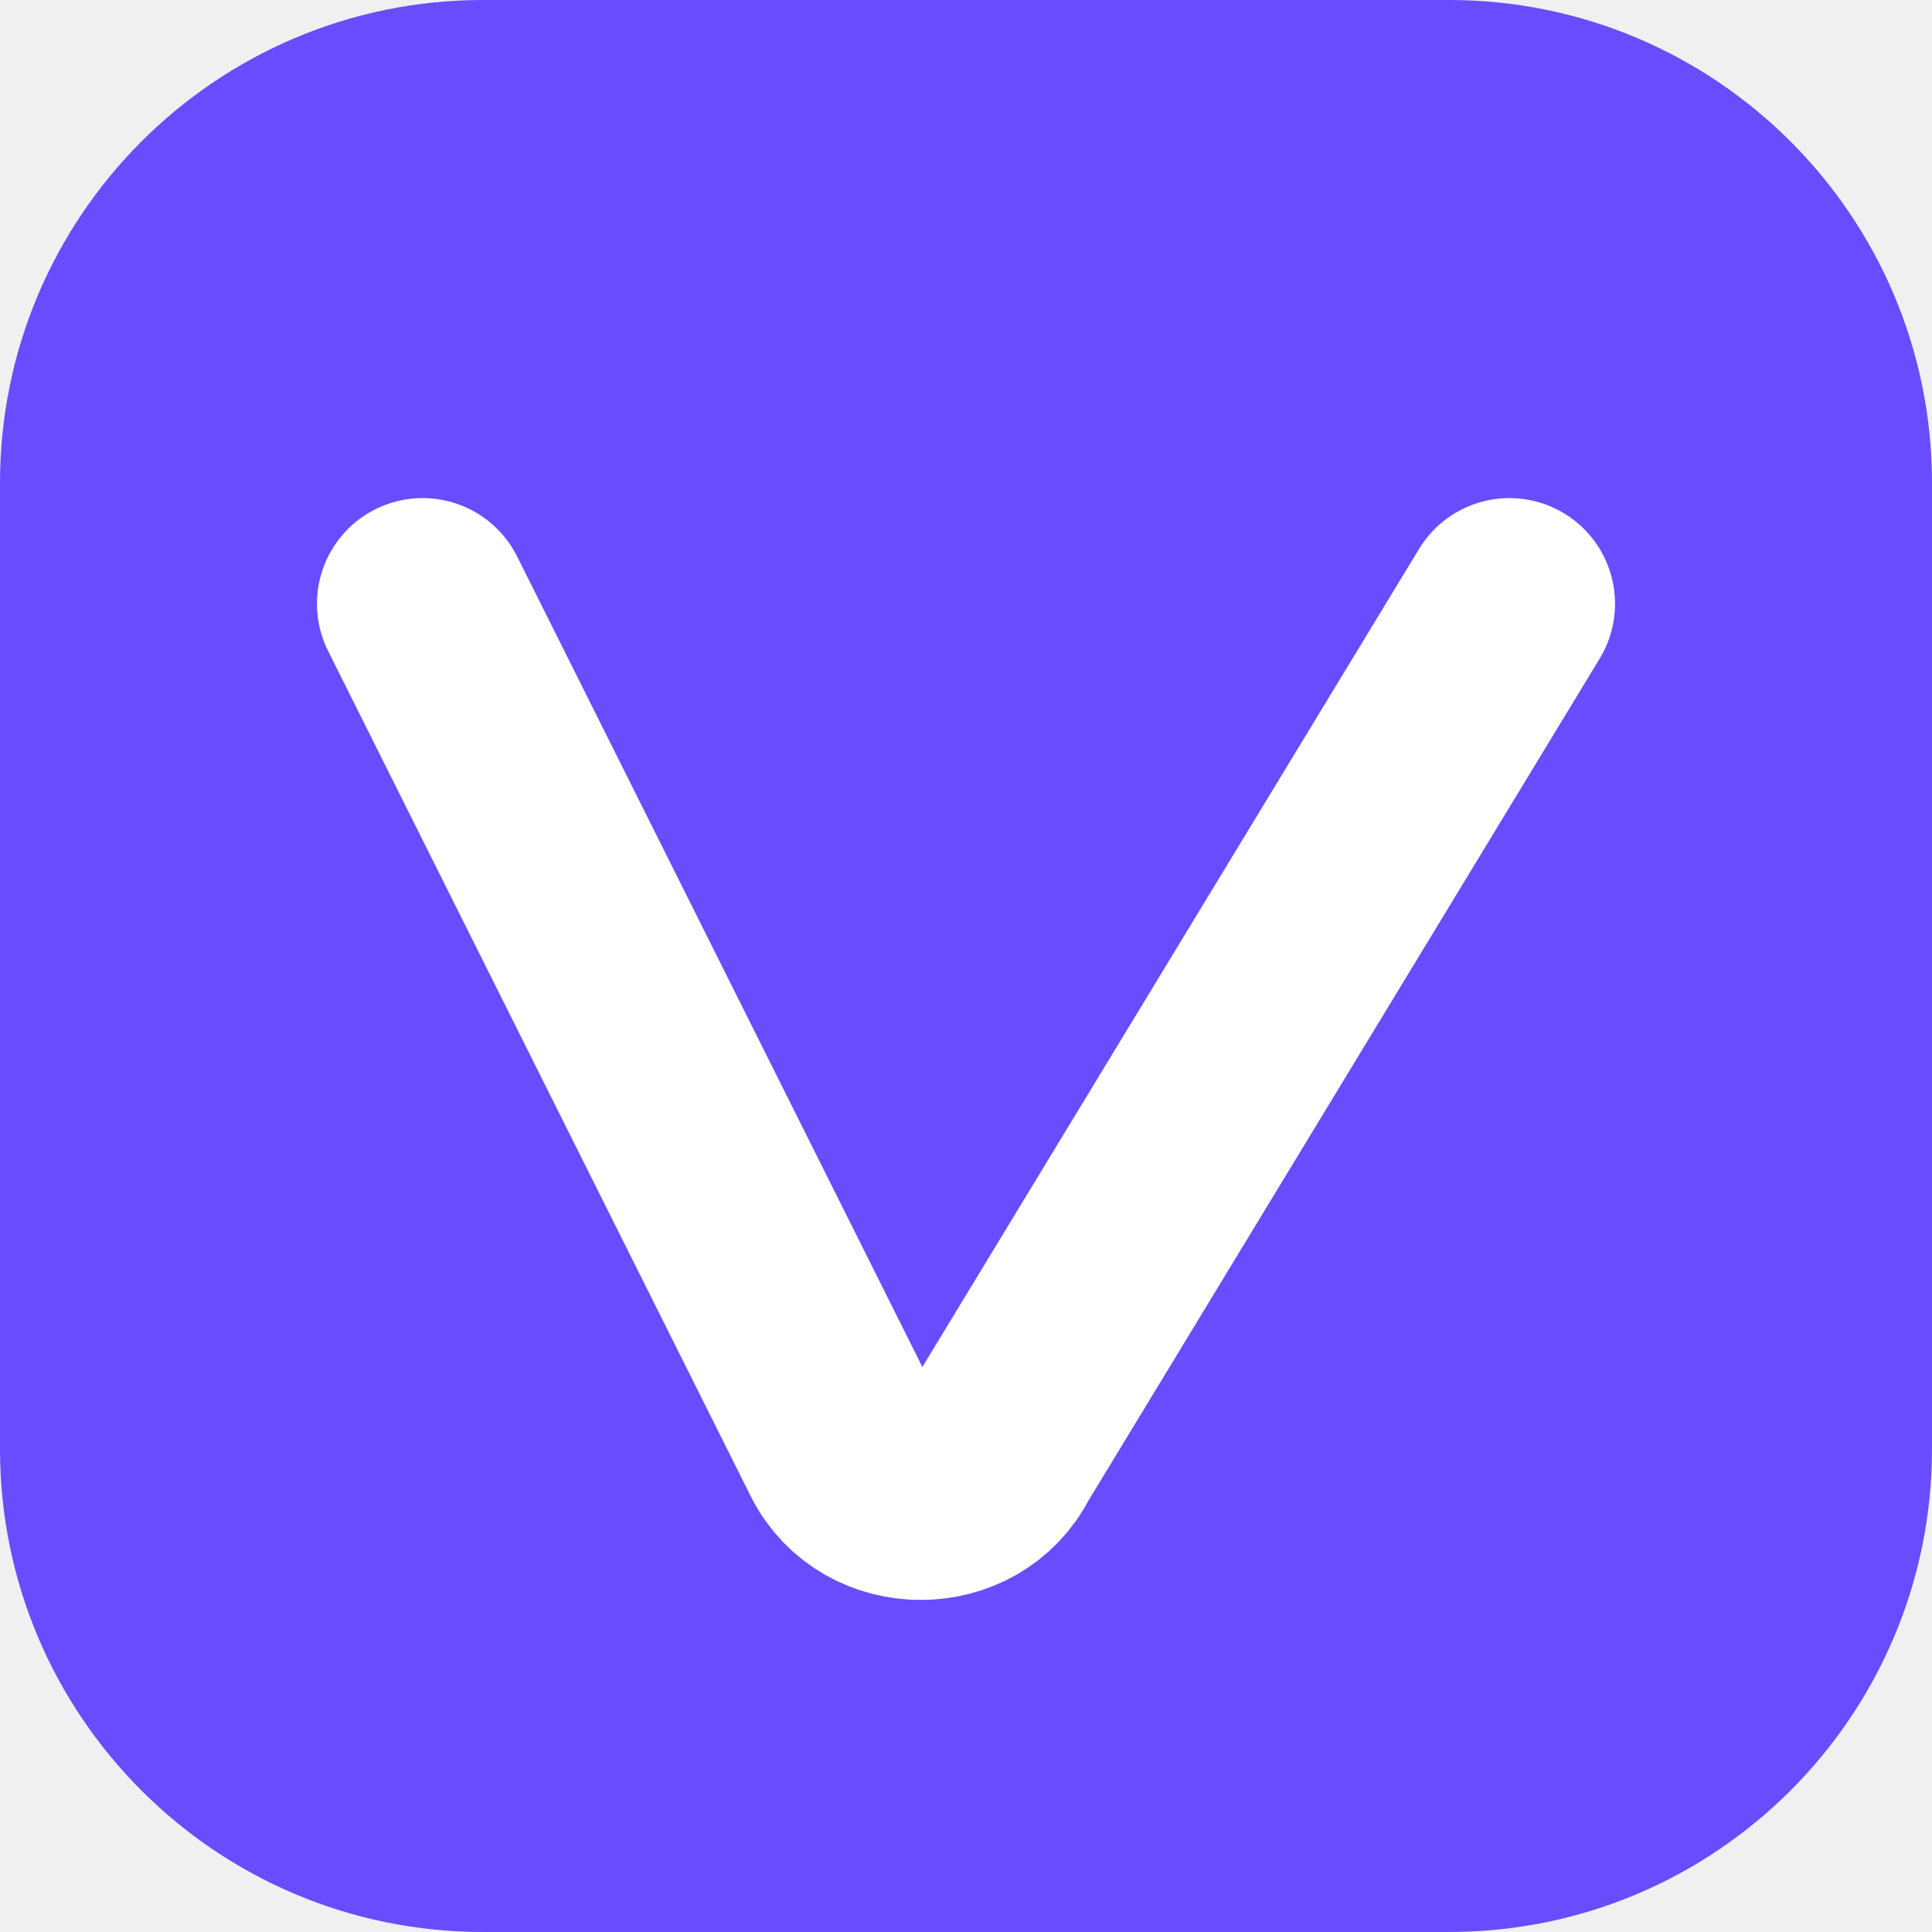
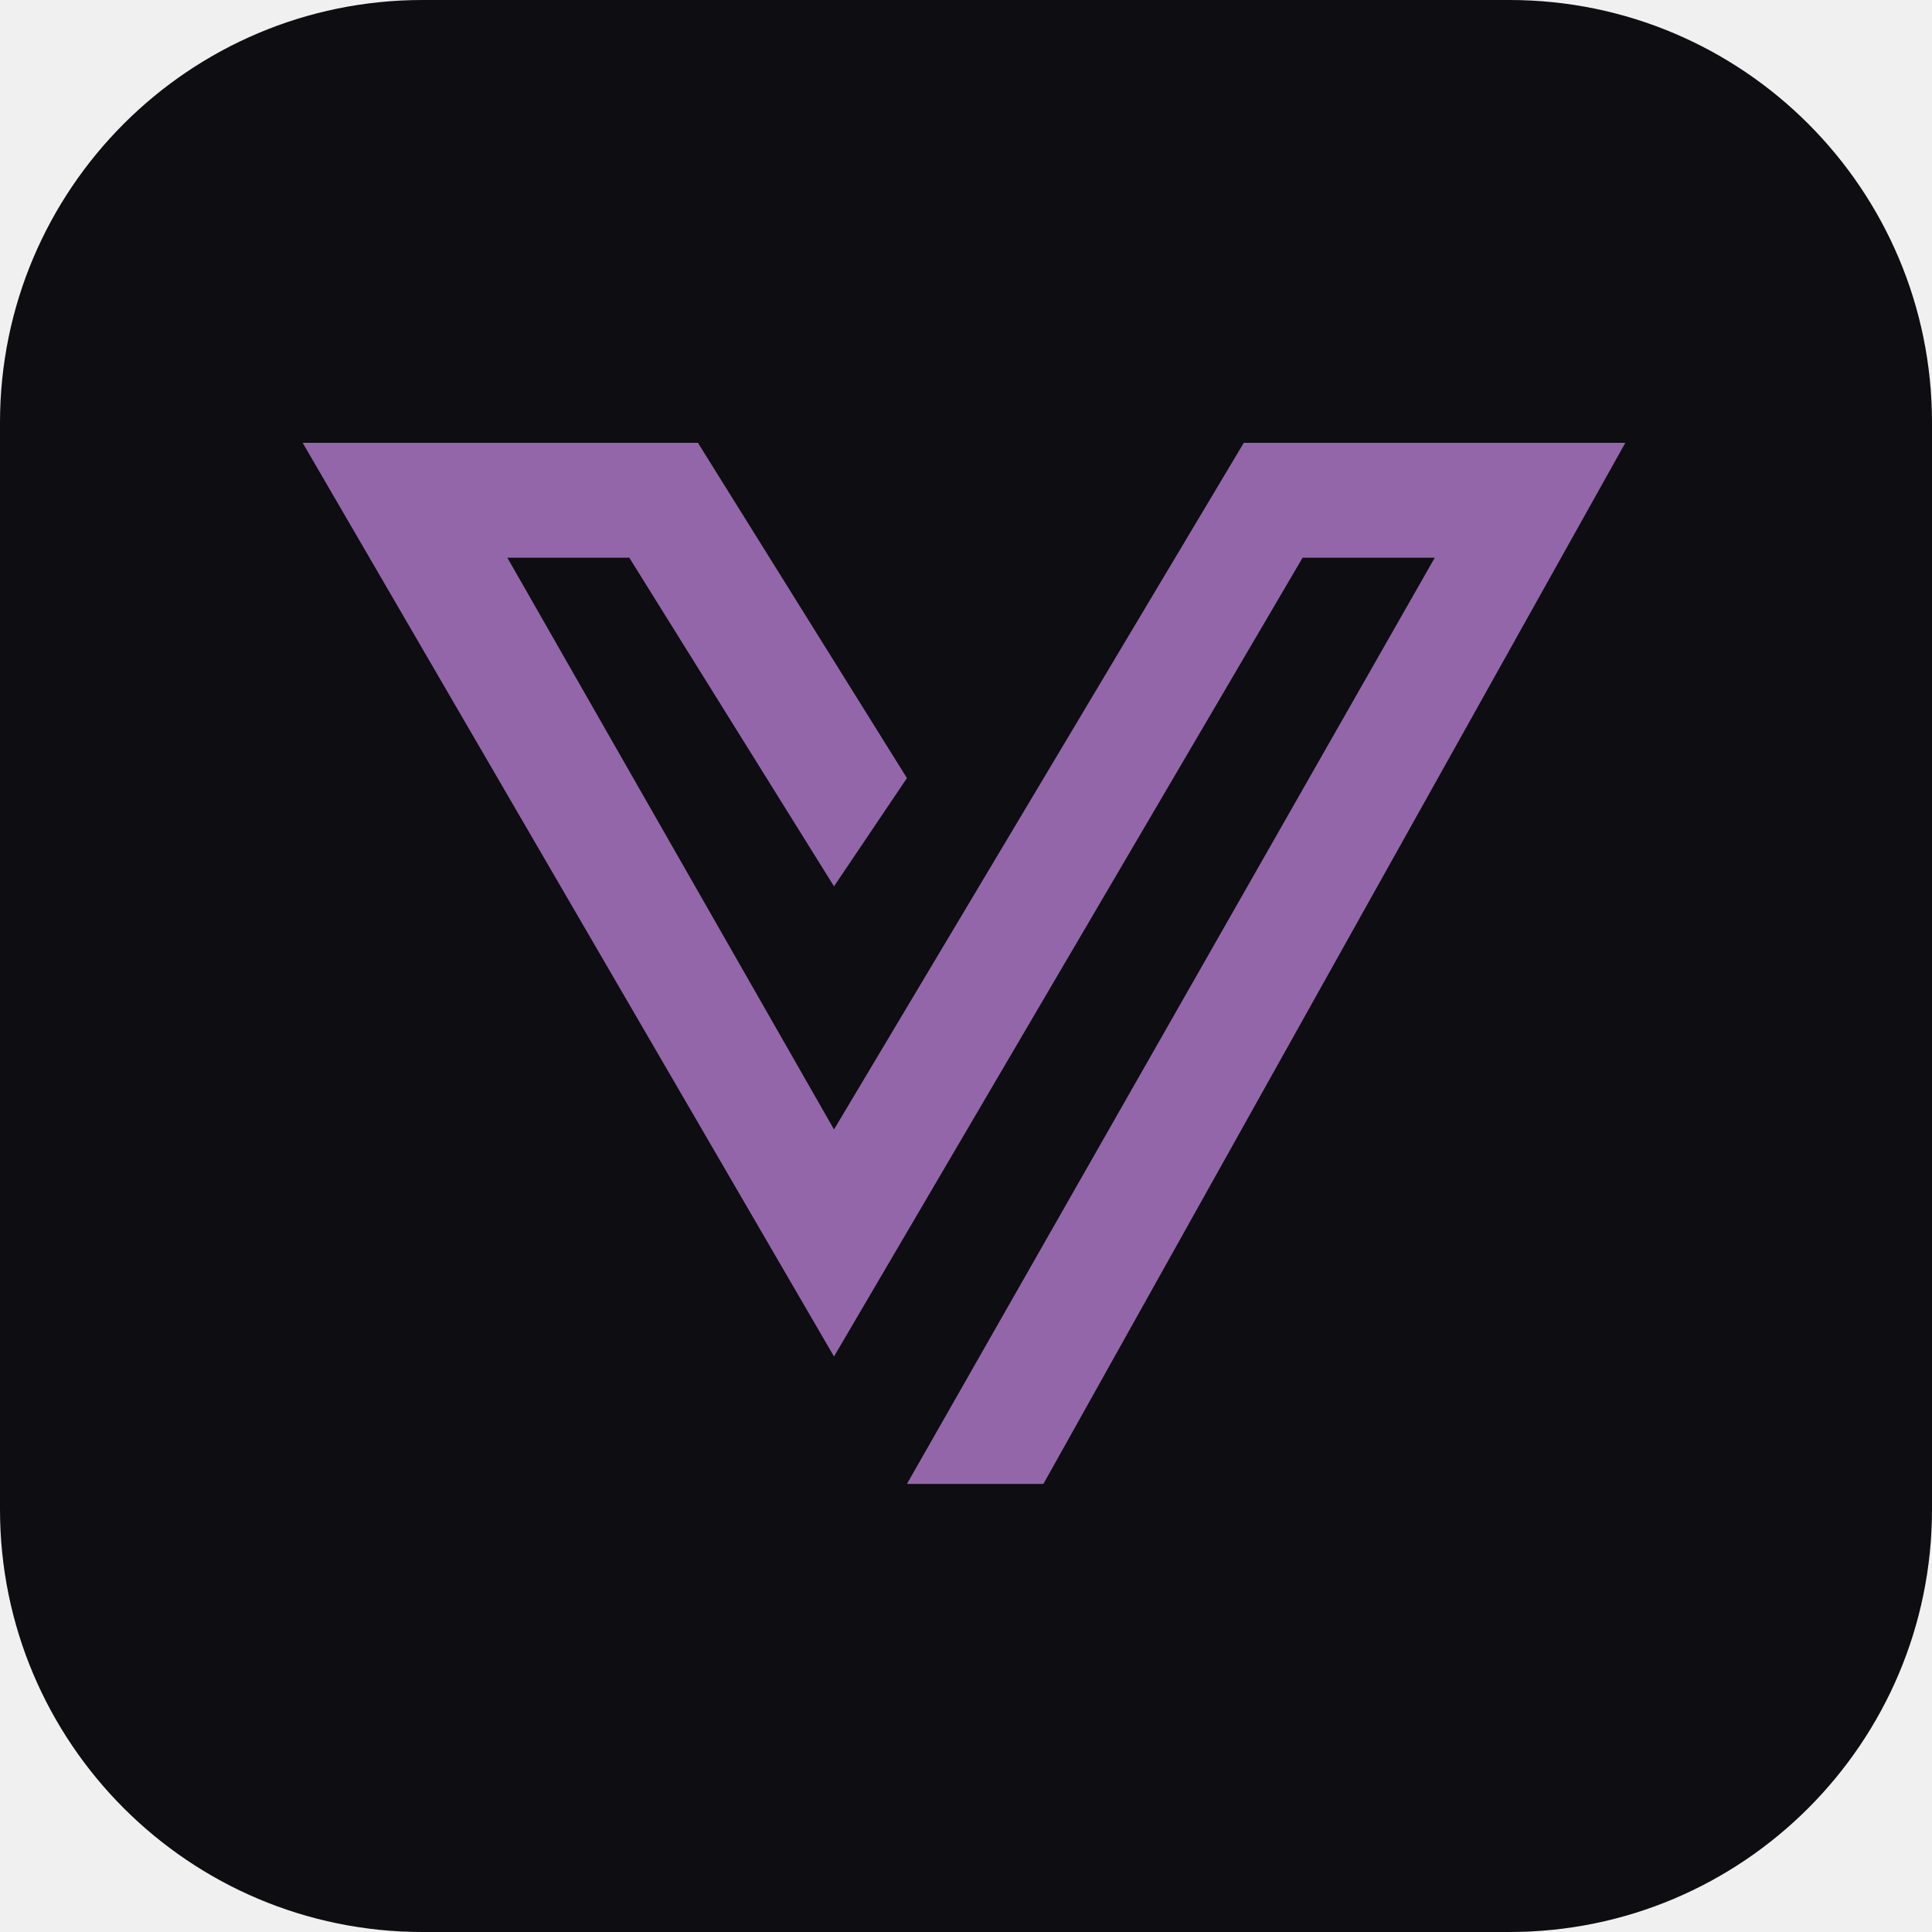
<svg xmlns="http://www.w3.org/2000/svg" viewBox="0 0 64 64">
-   <rect width="64" height="64" rx="16" fill="#6a4cff" />
-   <path d="M14 20l14 28c1 2 4 2 5 0l17-28" fill="none" stroke="#fff" stroke-width="7" stroke-linecap="round" stroke-linejoin="round" />
+   <rect width="64" height="64" rx="14" fill="#0d0d12" />
+   <path transform="translate(10 14.5) scale(0.1299)" fill="#9366a9" fill-rule="evenodd" d="M154.3 266.8L288.9 30.6L255.2 30.6L135.7 234.3L0.2 1.3L101.0 1.3L154.3 86.8L135.7 114.4L83.5 30.6L52.4 30.6L52.4 30.6L135.7 176.4L240.2 1.3L337.5 1.3L189.1 266.8Z" />
</svg>
